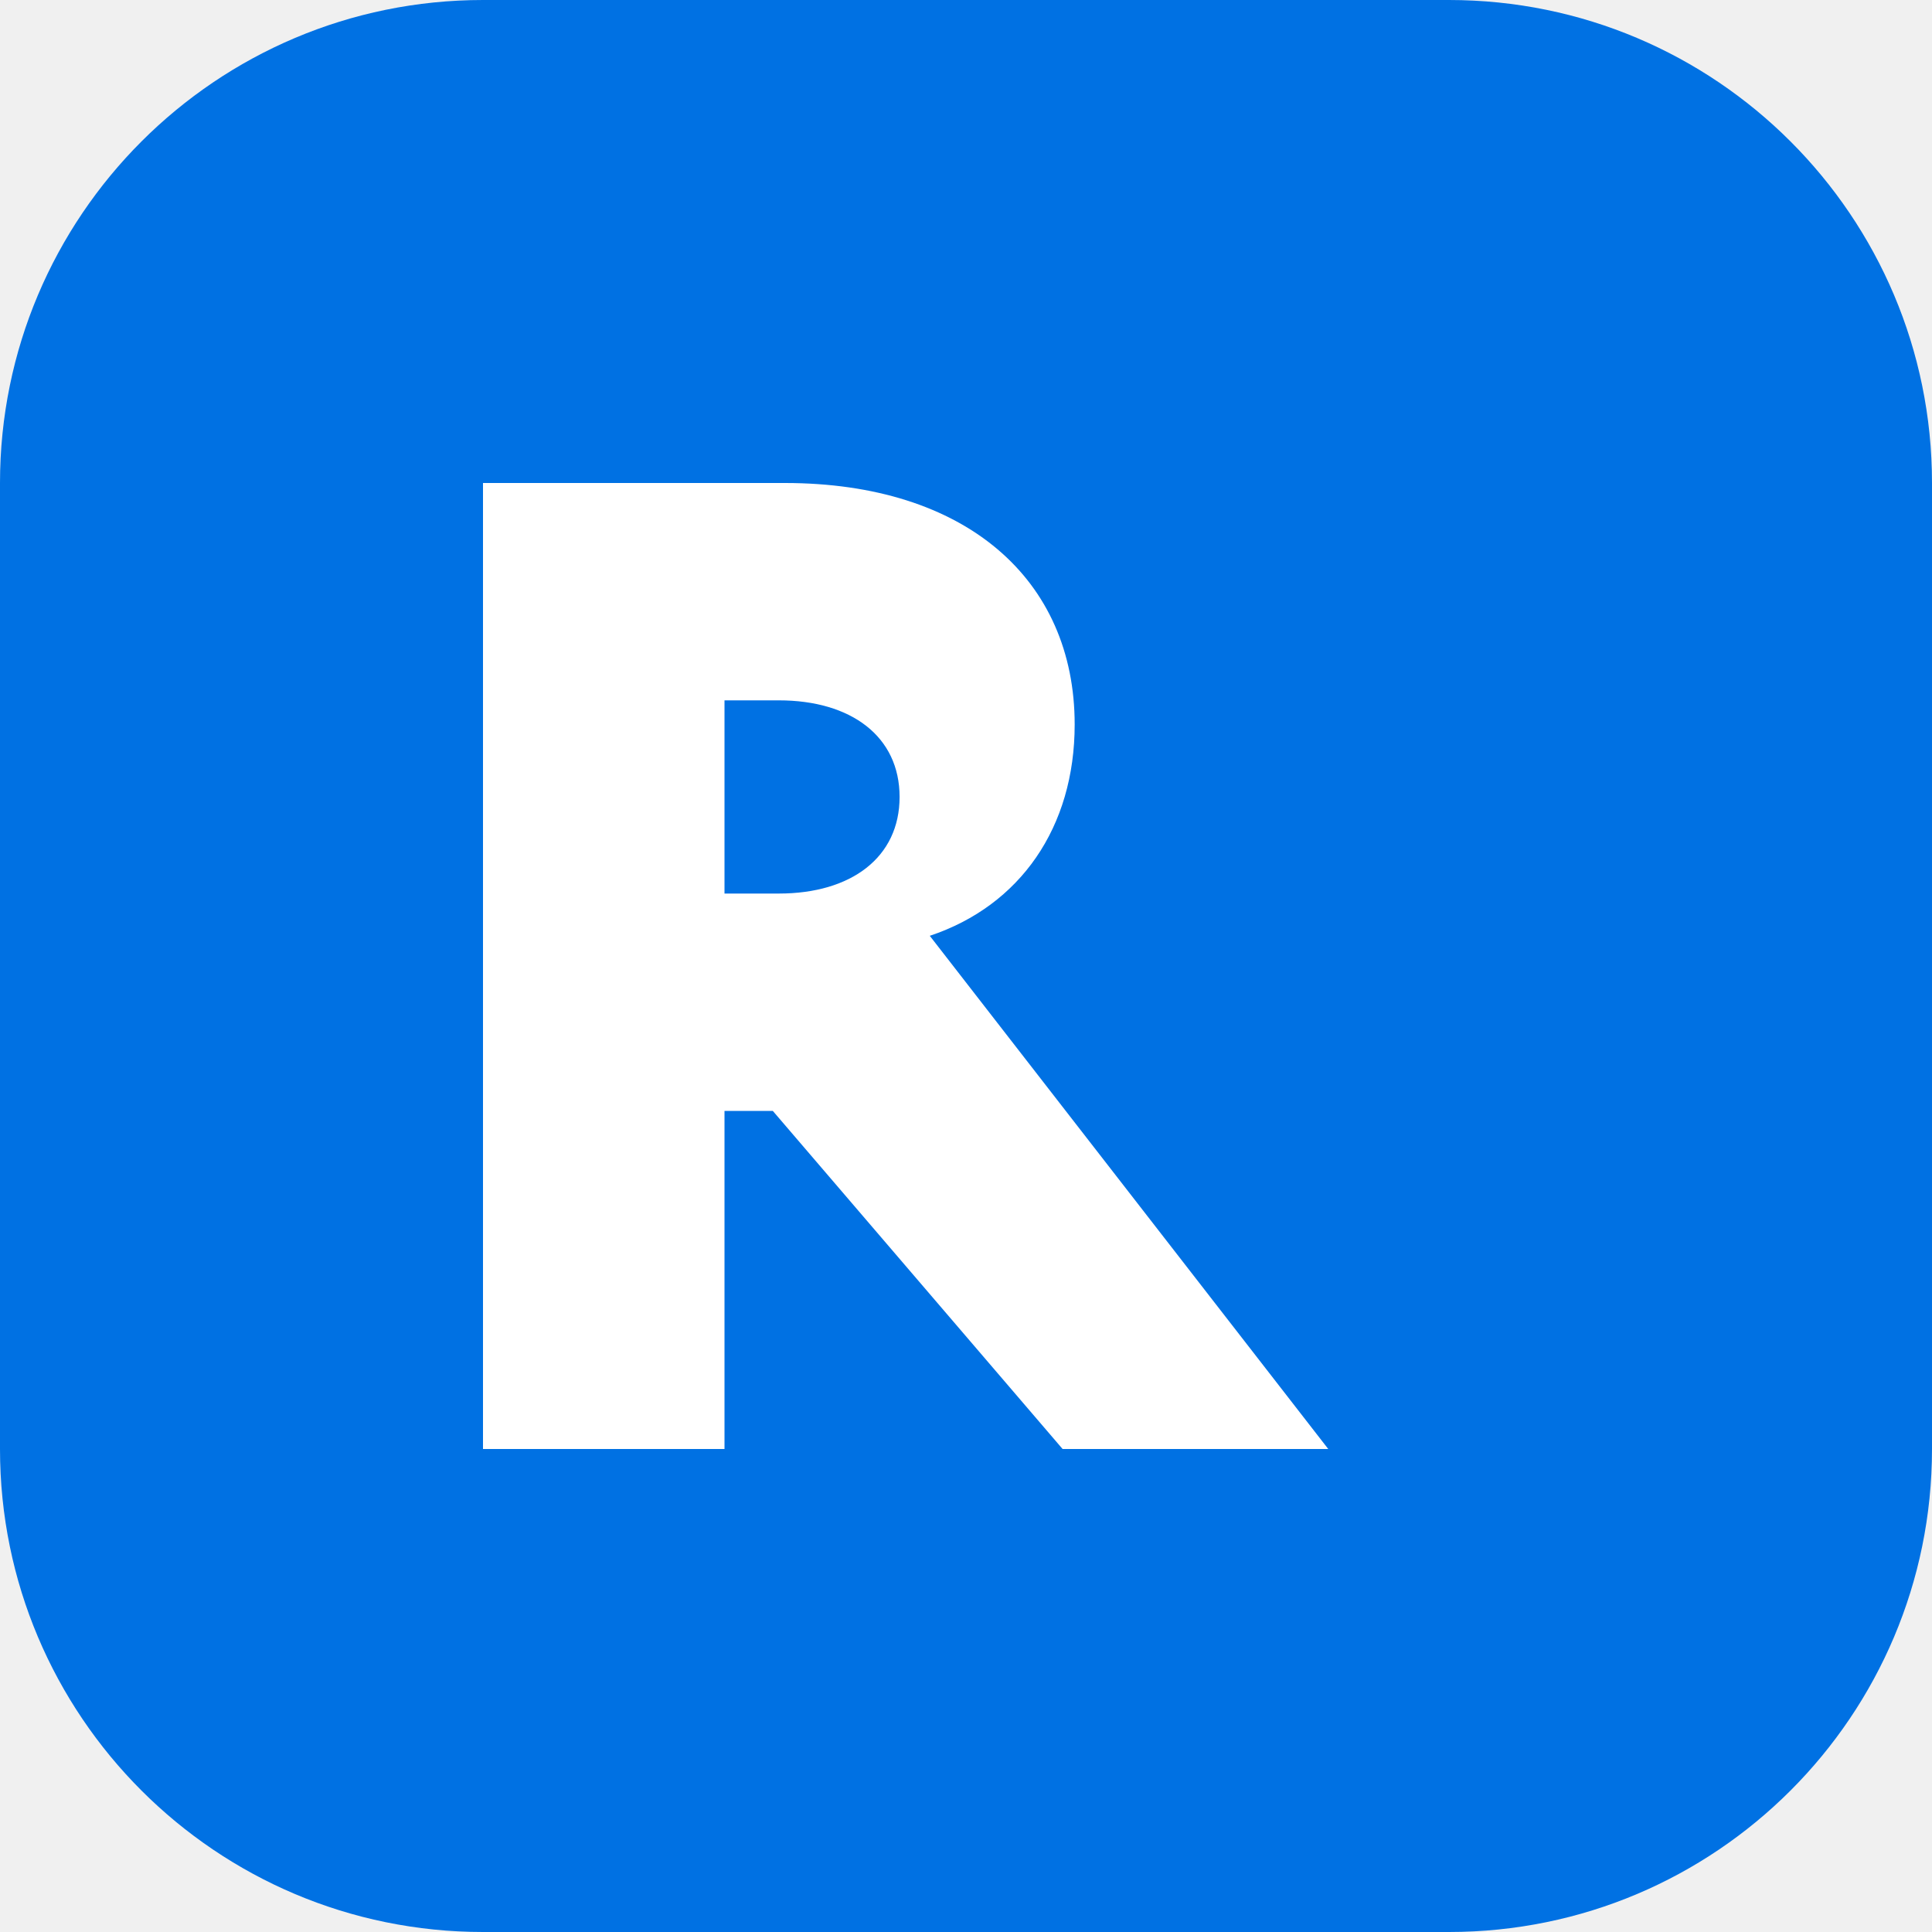
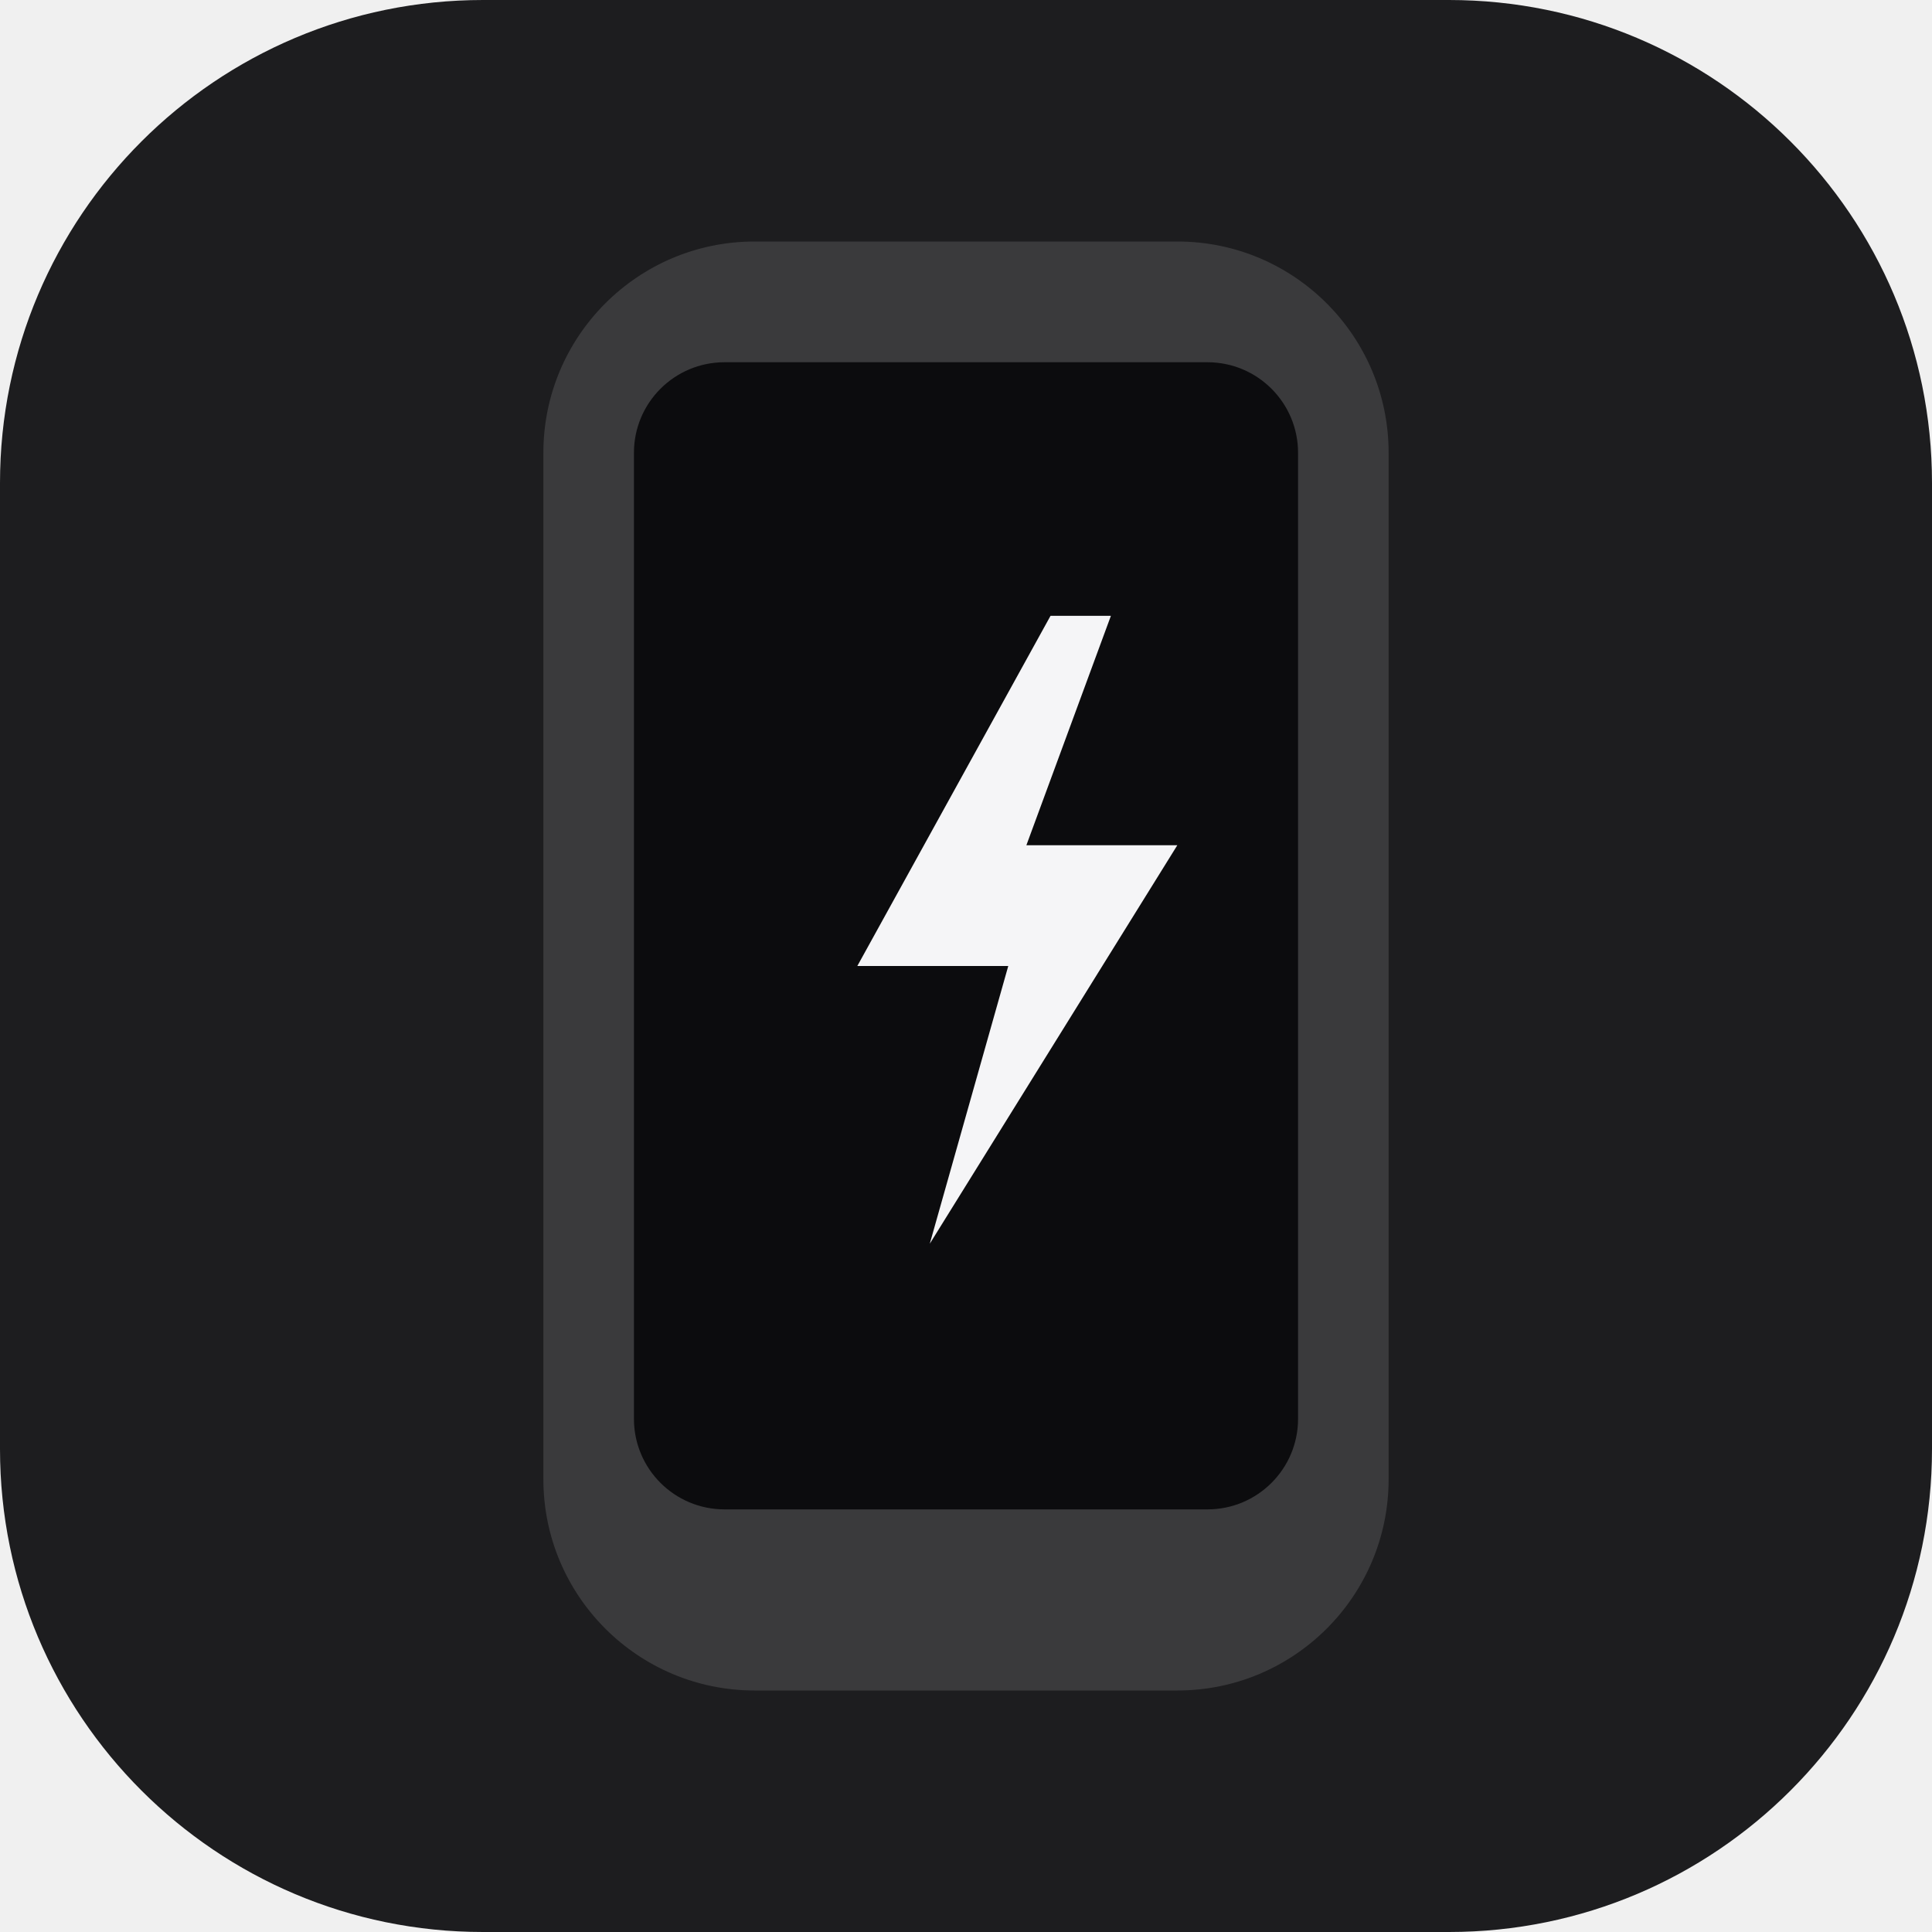
- <svg xmlns="http://www.w3.org/2000/svg" viewBox="0 0 32 32">
-   <rect width="32" height="32" rx="8" fill="#0071e3" />
-   <path d="M8 24V8h5c3 0 4.8 1.6 4.8 4 0 1.7-.9 3-2.4 3.5L22 24h-4.4l-4.8-5.6H12V24H8zm4-9.2h.9c1.2 0 2-.6 2-1.6s-.8-1.6-2-1.6H12v3.2z" fill="#fff" />
+ <svg xmlns="http://www.w3.org/2000/svg" viewBox="0 0 32 32" fill="none">
+   <rect width="32" height="32" rx="8" fill="#1d1d1f" />
+   <rect x="9" y="4" width="14" height="24" rx="3.5" fill="#3a3a3c" />
+   <rect x="10.5" y="6" width="11" height="19" rx="1.5" fill="#0c0c0e" />
+   <path d="M17.4 10.2 14.2 16h2.5l-1.3 4.6 4.1-6.6h-2.5l1.4-3.8z" fill="#f5f5f7" />
</svg>
